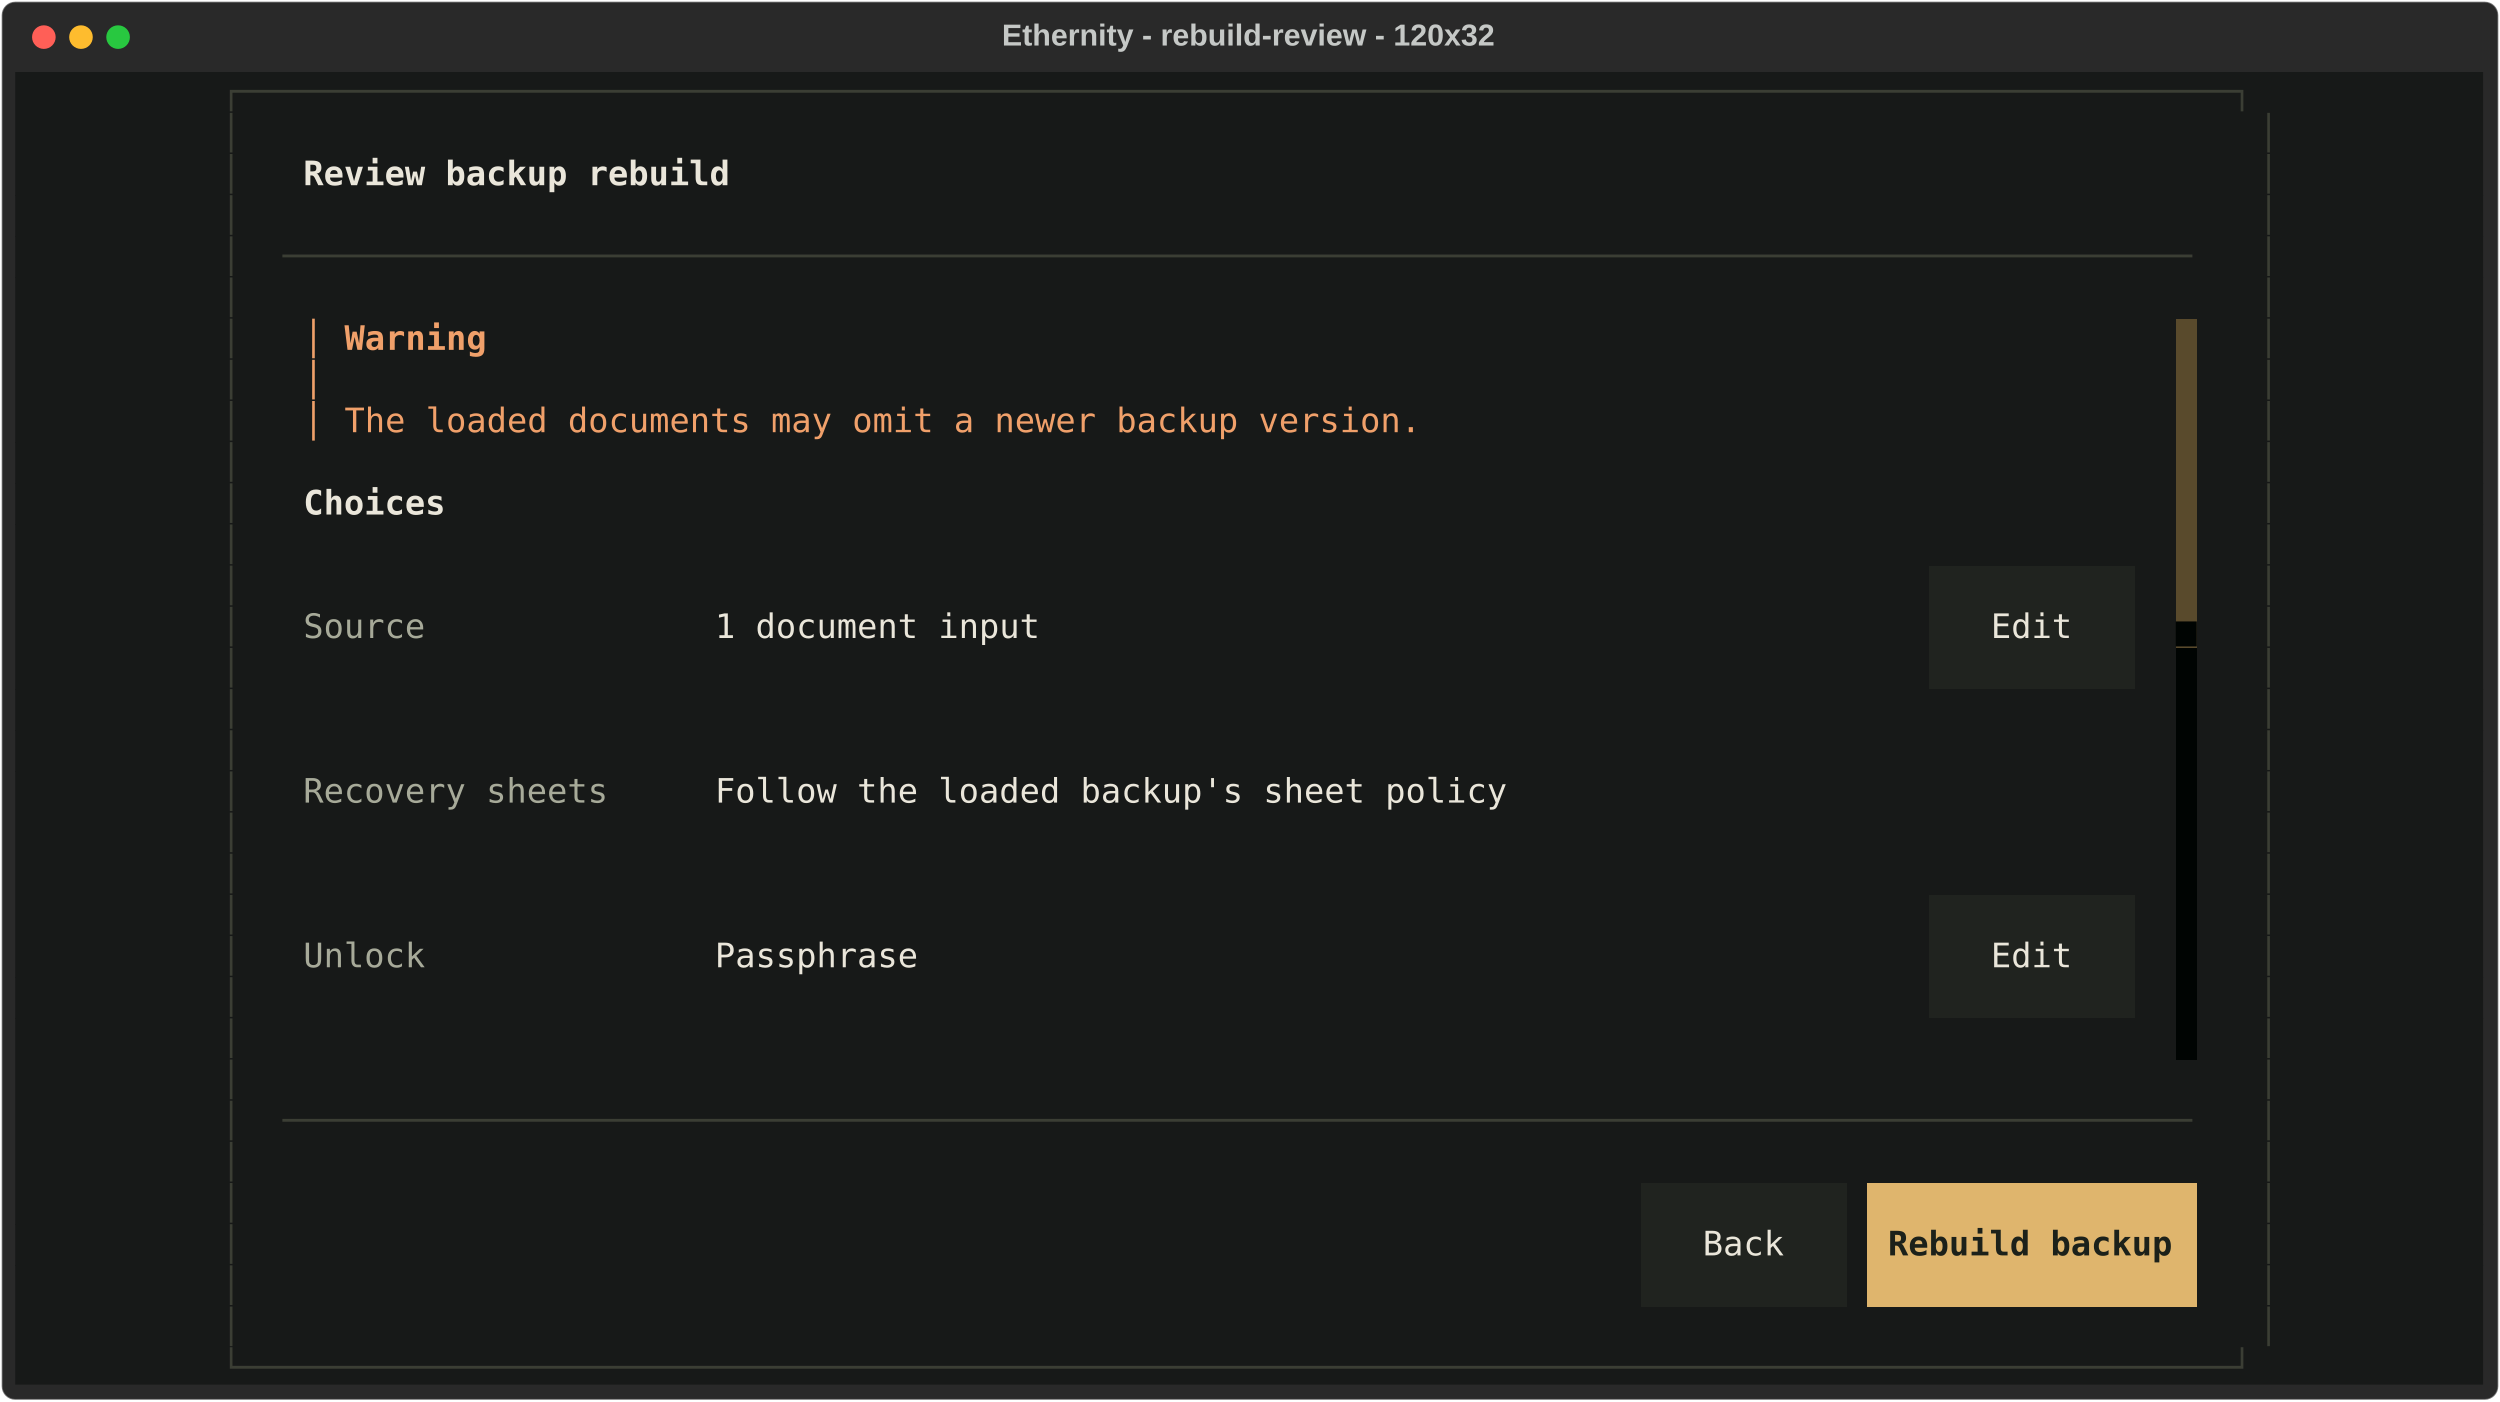
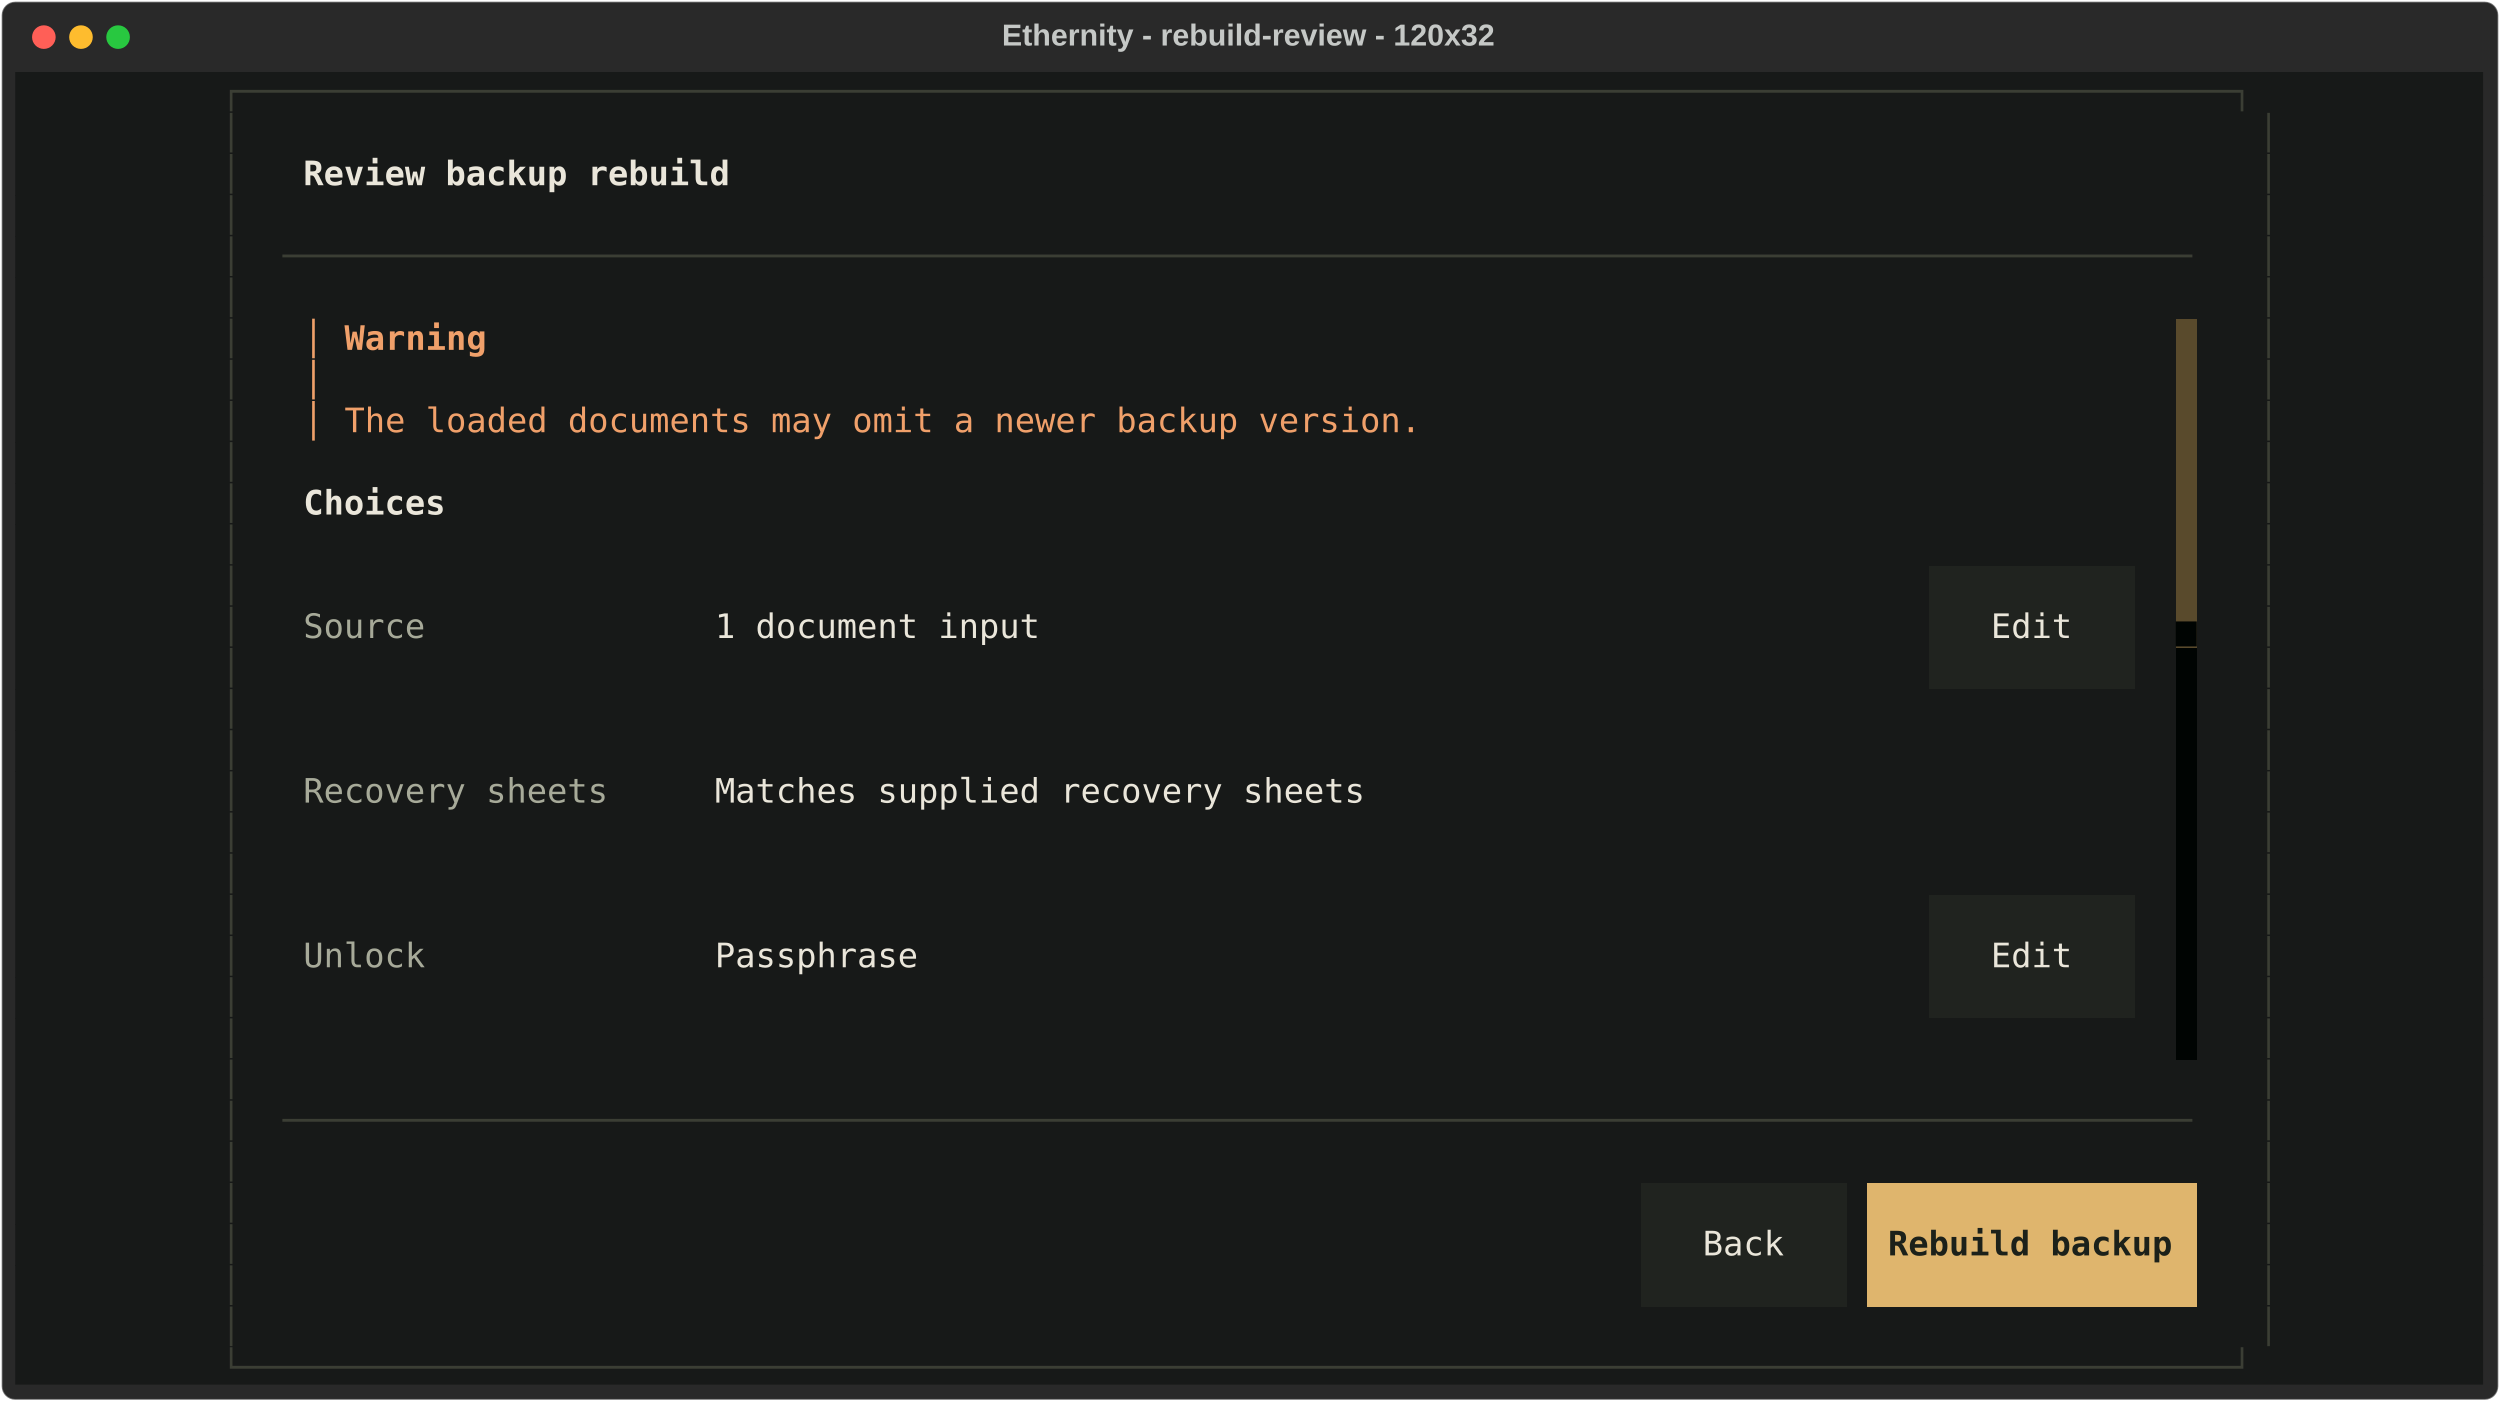
<svg xmlns="http://www.w3.org/2000/svg" class="rich-terminal" viewBox="0 0 1482 830.8">
  <style>

    @font-face {
        font-family: "Fira Code";
        src: local("FiraCode-Regular"),
                url("https://cdnjs.cloudflare.com/ajax/libs/firacode/6.2.0/woff2/FiraCode-Regular.woff2") format("woff2"),
                url("https://cdnjs.cloudflare.com/ajax/libs/firacode/6.2.0/woff/FiraCode-Regular.woff") format("woff");
        font-style: normal;
        font-weight: 400;
    }
    @font-face {
        font-family: "Fira Code";
        src: local("FiraCode-Bold"),
                url("https://cdnjs.cloudflare.com/ajax/libs/firacode/6.2.0/woff2/FiraCode-Bold.woff2") format("woff2"),
                url("https://cdnjs.cloudflare.com/ajax/libs/firacode/6.2.0/woff/FiraCode-Bold.woff") format("woff");
        font-style: bold;
        font-weight: 700;
    }

    .terminal-matrix {
        font-family: Fira Code, monospace;
        font-size: 20px;
        line-height: 24.4px;
        font-variant-east-asian: full-width;
    }

    .terminal-title {
        font-size: 18px;
        font-weight: bold;
        font-family: arial;
    }

    .terminal-r1 { fill: #c5c8c6 }
.terminal-r2 { fill: #3b3e34 }
.terminal-r3 { fill: #eae6da;font-weight: bold }
.terminal-r4 { fill: #efa06a }
.terminal-r5 { fill: #f0a06a;font-weight: bold }
.terminal-r6 { fill: #171918 }
.terminal-r7 { fill: #f0a06a }
.terminal-r8 { fill: #a7aa99 }
.terminal-r9 { fill: #eae6da }
.terminal-r10 { fill: #000402 }
.terminal-r11 { fill: #1c211a;font-weight: bold }
    </style>
  <defs>
    <clipPath id="terminal-clip-terminal">
      <rect x="0" y="0" width="1463.0" height="779.8" />
    </clipPath>
    <clipPath id="terminal-line-0">
      <rect x="0" y="1.5" width="1464" height="24.65" />
    </clipPath>
    <clipPath id="terminal-line-1">
      <rect x="0" y="25.9" width="1464" height="24.65" />
    </clipPath>
    <clipPath id="terminal-line-2">
      <rect x="0" y="50.3" width="1464" height="24.65" />
    </clipPath>
    <clipPath id="terminal-line-3">
      <rect x="0" y="74.7" width="1464" height="24.65" />
    </clipPath>
    <clipPath id="terminal-line-4">
      <rect x="0" y="99.1" width="1464" height="24.65" />
    </clipPath>
    <clipPath id="terminal-line-5">
      <rect x="0" y="123.5" width="1464" height="24.65" />
    </clipPath>
    <clipPath id="terminal-line-6">
      <rect x="0" y="147.9" width="1464" height="24.65" />
    </clipPath>
    <clipPath id="terminal-line-7">
      <rect x="0" y="172.3" width="1464" height="24.65" />
    </clipPath>
    <clipPath id="terminal-line-8">
      <rect x="0" y="196.7" width="1464" height="24.65" />
    </clipPath>
    <clipPath id="terminal-line-9">
      <rect x="0" y="221.1" width="1464" height="24.65" />
    </clipPath>
    <clipPath id="terminal-line-10">
      <rect x="0" y="245.5" width="1464" height="24.65" />
    </clipPath>
    <clipPath id="terminal-line-11">
      <rect x="0" y="269.9" width="1464" height="24.65" />
    </clipPath>
    <clipPath id="terminal-line-12">
      <rect x="0" y="294.3" width="1464" height="24.65" />
    </clipPath>
    <clipPath id="terminal-line-13">
      <rect x="0" y="318.7" width="1464" height="24.65" />
    </clipPath>
    <clipPath id="terminal-line-14">
      <rect x="0" y="343.1" width="1464" height="24.65" />
    </clipPath>
    <clipPath id="terminal-line-15">
      <rect x="0" y="367.5" width="1464" height="24.65" />
    </clipPath>
    <clipPath id="terminal-line-16">
      <rect x="0" y="391.9" width="1464" height="24.65" />
    </clipPath>
    <clipPath id="terminal-line-17">
      <rect x="0" y="416.3" width="1464" height="24.65" />
    </clipPath>
    <clipPath id="terminal-line-18">
      <rect x="0" y="440.7" width="1464" height="24.65" />
    </clipPath>
    <clipPath id="terminal-line-19">
      <rect x="0" y="465.1" width="1464" height="24.65" />
    </clipPath>
    <clipPath id="terminal-line-20">
      <rect x="0" y="489.5" width="1464" height="24.65" />
    </clipPath>
    <clipPath id="terminal-line-21">
      <rect x="0" y="513.9" width="1464" height="24.65" />
    </clipPath>
    <clipPath id="terminal-line-22">
      <rect x="0" y="538.3" width="1464" height="24.65" />
    </clipPath>
    <clipPath id="terminal-line-23">
      <rect x="0" y="562.7" width="1464" height="24.65" />
    </clipPath>
    <clipPath id="terminal-line-24">
      <rect x="0" y="587.1" width="1464" height="24.65" />
    </clipPath>
    <clipPath id="terminal-line-25">
      <rect x="0" y="611.5" width="1464" height="24.65" />
    </clipPath>
    <clipPath id="terminal-line-26">
      <rect x="0" y="635.9" width="1464" height="24.65" />
    </clipPath>
    <clipPath id="terminal-line-27">
      <rect x="0" y="660.3" width="1464" height="24.65" />
    </clipPath>
    <clipPath id="terminal-line-28">
      <rect x="0" y="684.7" width="1464" height="24.65" />
    </clipPath>
    <clipPath id="terminal-line-29">
      <rect x="0" y="709.1" width="1464" height="24.65" />
    </clipPath>
    <clipPath id="terminal-line-30">
      <rect x="0" y="733.5" width="1464" height="24.65" />
    </clipPath>
  </defs>
  <rect fill="#292929" stroke="rgba(255,255,255,0.35)" stroke-width="1" x="1" y="1" width="1480" height="828.8" rx="8" />
  <text class="terminal-title" fill="#c5c8c6" text-anchor="middle" x="740" y="27">Ethernity - rebuild-review - 120x32</text>
  <g transform="translate(26,22)">
    <circle cx="0" cy="0" r="7" fill="#ff5f57" />
    <circle cx="22" cy="0" r="7" fill="#febc2e" />
    <circle cx="44" cy="0" r="7" fill="#28c840" />
  </g>
  <g transform="translate(9, 41)" clip-path="url(#terminal-clip-terminal)">
    <rect fill="#171918" x="0" y="1.5" width="122" height="24.65" shape-rendering="crispEdges" />
    <rect fill="#171918" x="122" y="1.5" width="1220" height="24.65" shape-rendering="crispEdges" />
    <rect fill="#171918" x="1342" y="1.5" width="122" height="24.65" shape-rendering="crispEdges" />
    <rect fill="#171918" x="0" y="25.9" width="122" height="24.65" shape-rendering="crispEdges" />
    <rect fill="#171918" x="122" y="25.9" width="12.2" height="24.65" shape-rendering="crispEdges" />
    <rect fill="#171918" x="134.2" y="25.9" width="1195.6" height="24.65" shape-rendering="crispEdges" />
    <rect fill="#171918" x="1329.8" y="25.9" width="12.2" height="24.65" shape-rendering="crispEdges" />
    <rect fill="#171918" x="1342" y="25.9" width="122" height="24.65" shape-rendering="crispEdges" />
    <rect fill="#171918" x="0" y="50.3" width="122" height="24.65" shape-rendering="crispEdges" />
    <rect fill="#171918" x="122" y="50.3" width="12.2" height="24.65" shape-rendering="crispEdges" />
    <rect fill="#171918" x="134.2" y="50.3" width="36.6" height="24.65" shape-rendering="crispEdges" />
    <rect fill="#171918" x="170.8" y="50.3" width="256.2" height="24.65" shape-rendering="crispEdges" />
    <rect fill="#171918" x="427" y="50.3" width="902.8" height="24.65" shape-rendering="crispEdges" />
    <rect fill="#171918" x="1329.8" y="50.3" width="12.2" height="24.65" shape-rendering="crispEdges" />
    <rect fill="#171918" x="1342" y="50.3" width="122" height="24.65" shape-rendering="crispEdges" />
    <rect fill="#171918" x="0" y="74.7" width="122" height="24.65" shape-rendering="crispEdges" />
    <rect fill="#171918" x="122" y="74.7" width="12.2" height="24.65" shape-rendering="crispEdges" />
    <rect fill="#171918" x="134.2" y="74.7" width="1195.6" height="24.65" shape-rendering="crispEdges" />
    <rect fill="#171918" x="1329.8" y="74.7" width="12.2" height="24.65" shape-rendering="crispEdges" />
    <rect fill="#171918" x="1342" y="74.7" width="122" height="24.65" shape-rendering="crispEdges" />
    <rect fill="#171918" x="0" y="99.1" width="122" height="24.65" shape-rendering="crispEdges" />
    <rect fill="#171918" x="122" y="99.1" width="12.2" height="24.65" shape-rendering="crispEdges" />
    <rect fill="#171918" x="134.2" y="99.1" width="24.4" height="24.65" shape-rendering="crispEdges" />
    <rect fill="#171918" x="158.6" y="99.1" width="1146.8" height="24.65" shape-rendering="crispEdges" />
    <rect fill="#171918" x="1305.4" y="99.1" width="24.4" height="24.65" shape-rendering="crispEdges" />
    <rect fill="#171918" x="1329.8" y="99.1" width="12.2" height="24.65" shape-rendering="crispEdges" />
    <rect fill="#171918" x="1342" y="99.1" width="122" height="24.65" shape-rendering="crispEdges" />
    <rect fill="#171918" x="0" y="123.5" width="122" height="24.65" shape-rendering="crispEdges" />
    <rect fill="#171918" x="122" y="123.5" width="12.2" height="24.65" shape-rendering="crispEdges" />
    <rect fill="#171918" x="134.2" y="123.5" width="1195.6" height="24.65" shape-rendering="crispEdges" />
    <rect fill="#171918" x="1329.8" y="123.5" width="12.2" height="24.65" shape-rendering="crispEdges" />
    <rect fill="#171918" x="1342" y="123.5" width="122" height="24.65" shape-rendering="crispEdges" />
    <rect fill="#171918" x="0" y="147.9" width="122" height="24.65" shape-rendering="crispEdges" />
    <rect fill="#171918" x="122" y="147.9" width="12.2" height="24.65" shape-rendering="crispEdges" />
    <rect fill="#171918" x="134.2" y="147.9" width="36.6" height="24.65" shape-rendering="crispEdges" />
    <rect fill="#171918" x="170.8" y="147.9" width="12.2" height="24.65" shape-rendering="crispEdges" />
    <rect fill="#171918" x="183" y="147.9" width="12.2" height="24.65" shape-rendering="crispEdges" />
    <rect fill="#171918" x="195.2" y="147.9" width="85.4" height="24.65" shape-rendering="crispEdges" />
    <rect fill="#171918" x="280.6" y="147.9" width="1000.4" height="24.65" shape-rendering="crispEdges" />
    <rect fill="#594a2c" x="1281" y="147.9" width="12.2" height="24.65" shape-rendering="crispEdges" />
    <rect fill="#171918" x="1293.2" y="147.9" width="36.6" height="24.65" shape-rendering="crispEdges" />
    <rect fill="#171918" x="1329.8" y="147.9" width="12.2" height="24.65" shape-rendering="crispEdges" />
    <rect fill="#171918" x="1342" y="147.9" width="122" height="24.65" shape-rendering="crispEdges" />
    <rect fill="#171918" x="0" y="172.3" width="122" height="24.65" shape-rendering="crispEdges" />
    <rect fill="#171918" x="122" y="172.3" width="12.2" height="24.65" shape-rendering="crispEdges" />
    <rect fill="#171918" x="134.2" y="172.3" width="36.6" height="24.65" shape-rendering="crispEdges" />
    <rect fill="#171918" x="170.8" y="172.3" width="12.2" height="24.65" shape-rendering="crispEdges" />
    <rect fill="#171918" x="183" y="172.3" width="1098" height="24.65" shape-rendering="crispEdges" />
    <rect fill="#594a2c" x="1281" y="172.3" width="12.2" height="24.65" shape-rendering="crispEdges" />
    <rect fill="#171918" x="1293.2" y="172.3" width="36.6" height="24.65" shape-rendering="crispEdges" />
    <rect fill="#171918" x="1329.8" y="172.3" width="12.2" height="24.65" shape-rendering="crispEdges" />
    <rect fill="#171918" x="1342" y="172.3" width="122" height="24.65" shape-rendering="crispEdges" />
    <rect fill="#171918" x="0" y="196.7" width="122" height="24.65" shape-rendering="crispEdges" />
    <rect fill="#171918" x="122" y="196.7" width="12.2" height="24.65" shape-rendering="crispEdges" />
    <rect fill="#171918" x="134.2" y="196.7" width="36.6" height="24.65" shape-rendering="crispEdges" />
    <rect fill="#171918" x="170.8" y="196.7" width="12.2" height="24.65" shape-rendering="crispEdges" />
    <rect fill="#171918" x="183" y="196.7" width="12.2" height="24.65" shape-rendering="crispEdges" />
    <rect fill="#171918" x="195.2" y="196.7" width="646.6" height="24.65" shape-rendering="crispEdges" />
    <rect fill="#171918" x="841.8" y="196.7" width="439.2" height="24.65" shape-rendering="crispEdges" />
    <rect fill="#594a2c" x="1281" y="196.7" width="12.2" height="24.65" shape-rendering="crispEdges" />
    <rect fill="#171918" x="1293.2" y="196.7" width="36.6" height="24.65" shape-rendering="crispEdges" />
    <rect fill="#171918" x="1329.8" y="196.7" width="12.2" height="24.65" shape-rendering="crispEdges" />
    <rect fill="#171918" x="1342" y="196.7" width="122" height="24.65" shape-rendering="crispEdges" />
    <rect fill="#171918" x="0" y="221.1" width="122" height="24.65" shape-rendering="crispEdges" />
    <rect fill="#171918" x="122" y="221.1" width="12.2" height="24.65" shape-rendering="crispEdges" />
    <rect fill="#171918" x="134.2" y="221.1" width="1146.8" height="24.65" shape-rendering="crispEdges" />
    <rect fill="#594a2c" x="1281" y="221.1" width="12.2" height="24.65" shape-rendering="crispEdges" />
    <rect fill="#171918" x="1293.2" y="221.1" width="36.6" height="24.65" shape-rendering="crispEdges" />
    <rect fill="#171918" x="1329.8" y="221.1" width="12.2" height="24.65" shape-rendering="crispEdges" />
    <rect fill="#171918" x="1342" y="221.1" width="122" height="24.65" shape-rendering="crispEdges" />
    <rect fill="#171918" x="0" y="245.5" width="122" height="24.65" shape-rendering="crispEdges" />
    <rect fill="#171918" x="122" y="245.5" width="12.2" height="24.65" shape-rendering="crispEdges" />
    <rect fill="#171918" x="134.2" y="245.5" width="36.6" height="24.65" shape-rendering="crispEdges" />
    <rect fill="#171918" x="170.8" y="245.5" width="85.4" height="24.65" shape-rendering="crispEdges" />
    <rect fill="#171918" x="256.2" y="245.5" width="1024.8" height="24.65" shape-rendering="crispEdges" />
    <rect fill="#594a2c" x="1281" y="245.5" width="12.2" height="24.65" shape-rendering="crispEdges" />
    <rect fill="#171918" x="1293.2" y="245.5" width="36.6" height="24.65" shape-rendering="crispEdges" />
    <rect fill="#171918" x="1329.8" y="245.5" width="12.2" height="24.65" shape-rendering="crispEdges" />
    <rect fill="#171918" x="1342" y="245.5" width="122" height="24.65" shape-rendering="crispEdges" />
    <rect fill="#171918" x="0" y="269.9" width="122" height="24.65" shape-rendering="crispEdges" />
    <rect fill="#171918" x="122" y="269.9" width="12.2" height="24.65" shape-rendering="crispEdges" />
    <rect fill="#171918" x="134.2" y="269.9" width="1146.8" height="24.65" shape-rendering="crispEdges" />
    <rect fill="#594a2c" x="1281" y="269.9" width="12.2" height="24.65" shape-rendering="crispEdges" />
    <rect fill="#171918" x="1293.2" y="269.9" width="36.6" height="24.65" shape-rendering="crispEdges" />
    <rect fill="#171918" x="1329.8" y="269.9" width="12.2" height="24.65" shape-rendering="crispEdges" />
    <rect fill="#171918" x="1342" y="269.9" width="122" height="24.65" shape-rendering="crispEdges" />
    <rect fill="#171918" x="0" y="294.3" width="122" height="24.65" shape-rendering="crispEdges" />
    <rect fill="#171918" x="122" y="294.3" width="12.2" height="24.65" shape-rendering="crispEdges" />
    <rect fill="#171918" x="134.2" y="294.3" width="36.6" height="24.65" shape-rendering="crispEdges" />
    <rect fill="#171918" x="170.8" y="294.3" width="219.6" height="24.65" shape-rendering="crispEdges" />
    <rect fill="#171918" x="390.4" y="294.3" width="744.2" height="24.65" shape-rendering="crispEdges" />
    <rect fill="#20231f" x="1134.6" y="294.3" width="122" height="24.65" shape-rendering="crispEdges" />
    <rect fill="#171918" x="1256.6" y="294.3" width="24.4" height="24.65" shape-rendering="crispEdges" />
    <rect fill="#594a2c" x="1281" y="294.3" width="12.2" height="24.65" shape-rendering="crispEdges" />
    <rect fill="#171918" x="1293.2" y="294.3" width="36.6" height="24.65" shape-rendering="crispEdges" />
    <rect fill="#171918" x="1329.8" y="294.3" width="12.2" height="24.65" shape-rendering="crispEdges" />
    <rect fill="#171918" x="1342" y="294.3" width="122" height="24.65" shape-rendering="crispEdges" />
    <rect fill="#171918" x="0" y="318.7" width="122" height="24.65" shape-rendering="crispEdges" />
    <rect fill="#171918" x="122" y="318.7" width="12.2" height="24.65" shape-rendering="crispEdges" />
    <rect fill="#171918" x="134.2" y="318.7" width="36.6" height="24.65" shape-rendering="crispEdges" />
    <rect fill="#171918" x="170.8" y="318.7" width="73.2" height="24.65" shape-rendering="crispEdges" />
    <rect fill="#171918" x="244" y="318.7" width="146.4" height="24.65" shape-rendering="crispEdges" />
    <rect fill="#171918" x="390.4" y="318.7" width="24.4" height="24.65" shape-rendering="crispEdges" />
    <rect fill="#171918" x="414.8" y="318.7" width="195.2" height="24.65" shape-rendering="crispEdges" />
    <rect fill="#171918" x="610" y="318.7" width="524.6" height="24.65" shape-rendering="crispEdges" />
    <rect fill="#20231f" x="1134.6" y="318.7" width="36.6" height="24.65" shape-rendering="crispEdges" />
    <rect fill="#20231f" x="1171.2" y="318.7" width="48.8" height="24.65" shape-rendering="crispEdges" />
    <rect fill="#20231f" x="1220" y="318.7" width="36.6" height="24.65" shape-rendering="crispEdges" />
    <rect fill="#171918" x="1256.6" y="318.7" width="24.4" height="24.65" shape-rendering="crispEdges" />
    <rect fill="#594a2c" x="1281" y="318.7" width="12.2" height="24.65" shape-rendering="crispEdges" />
    <rect fill="#171918" x="1293.2" y="318.7" width="36.6" height="24.65" shape-rendering="crispEdges" />
    <rect fill="#171918" x="1329.8" y="318.7" width="12.2" height="24.65" shape-rendering="crispEdges" />
    <rect fill="#171918" x="1342" y="318.7" width="122" height="24.65" shape-rendering="crispEdges" />
    <rect fill="#171918" x="0" y="343.1" width="122" height="24.65" shape-rendering="crispEdges" />
    <rect fill="#171918" x="122" y="343.1" width="12.2" height="24.65" shape-rendering="crispEdges" />
    <rect fill="#171918" x="134.2" y="343.1" width="36.6" height="24.65" shape-rendering="crispEdges" />
    <rect fill="#171918" x="170.8" y="343.1" width="219.6" height="24.65" shape-rendering="crispEdges" />
    <rect fill="#171918" x="390.4" y="343.1" width="744.2" height="24.65" shape-rendering="crispEdges" />
    <rect fill="#20231f" x="1134.6" y="343.1" width="122" height="24.65" shape-rendering="crispEdges" />
    <rect fill="#171918" x="1256.6" y="343.1" width="24.4" height="24.65" shape-rendering="crispEdges" />
    <rect fill="#000402" x="1281" y="343.1" width="12.2" height="24.65" shape-rendering="crispEdges" />
    <rect fill="#171918" x="1293.2" y="343.1" width="36.6" height="24.65" shape-rendering="crispEdges" />
    <rect fill="#171918" x="1329.8" y="343.1" width="12.2" height="24.65" shape-rendering="crispEdges" />
    <rect fill="#171918" x="1342" y="343.1" width="122" height="24.65" shape-rendering="crispEdges" />
    <rect fill="#171918" x="0" y="367.5" width="122" height="24.65" shape-rendering="crispEdges" />
    <rect fill="#171918" x="122" y="367.5" width="12.2" height="24.65" shape-rendering="crispEdges" />
    <rect fill="#171918" x="134.2" y="367.5" width="1146.8" height="24.65" shape-rendering="crispEdges" />
    <rect fill="#000402" x="1281" y="367.5" width="12.2" height="24.65" shape-rendering="crispEdges" />
    <rect fill="#171918" x="1293.2" y="367.5" width="36.6" height="24.65" shape-rendering="crispEdges" />
    <rect fill="#171918" x="1329.8" y="367.5" width="12.2" height="24.65" shape-rendering="crispEdges" />
    <rect fill="#171918" x="1342" y="367.5" width="122" height="24.65" shape-rendering="crispEdges" />
    <rect fill="#171918" x="0" y="391.9" width="122" height="24.65" shape-rendering="crispEdges" />
    <rect fill="#171918" x="122" y="391.9" width="12.2" height="24.65" shape-rendering="crispEdges" />
    <rect fill="#171918" x="134.2" y="391.9" width="36.6" height="24.65" shape-rendering="crispEdges" />
    <rect fill="#171918" x="170.8" y="391.9" width="219.6" height="24.65" shape-rendering="crispEdges" />
    <rect fill="#171918" x="390.4" y="391.9" width="890.6" height="24.65" shape-rendering="crispEdges" />
    <rect fill="#000402" x="1281" y="391.9" width="12.2" height="24.65" shape-rendering="crispEdges" />
    <rect fill="#171918" x="1293.2" y="391.9" width="36.6" height="24.65" shape-rendering="crispEdges" />
    <rect fill="#171918" x="1329.8" y="391.9" width="12.2" height="24.65" shape-rendering="crispEdges" />
    <rect fill="#171918" x="1342" y="391.9" width="122" height="24.65" shape-rendering="crispEdges" />
    <rect fill="#171918" x="0" y="416.3" width="122" height="24.65" shape-rendering="crispEdges" />
    <rect fill="#171918" x="122" y="416.3" width="12.2" height="24.65" shape-rendering="crispEdges" />
    <rect fill="#171918" x="134.2" y="416.3" width="36.6" height="24.65" shape-rendering="crispEdges" />
    <rect fill="#171918" x="170.8" y="416.3" width="183" height="24.65" shape-rendering="crispEdges" />
    <rect fill="#171918" x="353.8" y="416.3" width="36.6" height="24.65" shape-rendering="crispEdges" />
    <rect fill="#171918" x="390.4" y="416.3" width="24.4" height="24.65" shape-rendering="crispEdges" />
-     <rect fill="#171918" x="414.8" y="416.3" width="475.8" height="24.65" shape-rendering="crispEdges" />
-     <rect fill="#171918" x="890.6" y="416.3" width="390.4" height="24.65" shape-rendering="crispEdges" />
+     <rect fill="#171918" x="414.8" y="416.3" width="390.4" height="24.65" shape-rendering="crispEdges" />
+     <rect fill="#171918" x="805.2" y="416.3" width="475.8" height="24.65" shape-rendering="crispEdges" />
    <rect fill="#000402" x="1281" y="416.3" width="12.2" height="24.65" shape-rendering="crispEdges" />
    <rect fill="#171918" x="1293.2" y="416.3" width="36.6" height="24.65" shape-rendering="crispEdges" />
    <rect fill="#171918" x="1329.8" y="416.3" width="12.2" height="24.65" shape-rendering="crispEdges" />
    <rect fill="#171918" x="1342" y="416.3" width="122" height="24.65" shape-rendering="crispEdges" />
    <rect fill="#171918" x="0" y="440.7" width="122" height="24.65" shape-rendering="crispEdges" />
    <rect fill="#171918" x="122" y="440.7" width="12.2" height="24.65" shape-rendering="crispEdges" />
    <rect fill="#171918" x="134.2" y="440.7" width="36.6" height="24.65" shape-rendering="crispEdges" />
    <rect fill="#171918" x="170.8" y="440.7" width="219.6" height="24.65" shape-rendering="crispEdges" />
    <rect fill="#171918" x="390.4" y="440.7" width="890.6" height="24.65" shape-rendering="crispEdges" />
    <rect fill="#000402" x="1281" y="440.7" width="12.2" height="24.65" shape-rendering="crispEdges" />
    <rect fill="#171918" x="1293.2" y="440.7" width="36.6" height="24.65" shape-rendering="crispEdges" />
    <rect fill="#171918" x="1329.8" y="440.7" width="12.2" height="24.65" shape-rendering="crispEdges" />
    <rect fill="#171918" x="1342" y="440.7" width="122" height="24.65" shape-rendering="crispEdges" />
    <rect fill="#171918" x="0" y="465.1" width="122" height="24.65" shape-rendering="crispEdges" />
    <rect fill="#171918" x="122" y="465.1" width="12.2" height="24.65" shape-rendering="crispEdges" />
    <rect fill="#171918" x="134.2" y="465.1" width="1146.8" height="24.65" shape-rendering="crispEdges" />
    <rect fill="#000402" x="1281" y="465.1" width="12.2" height="24.65" shape-rendering="crispEdges" />
    <rect fill="#171918" x="1293.2" y="465.1" width="36.6" height="24.65" shape-rendering="crispEdges" />
    <rect fill="#171918" x="1329.8" y="465.1" width="12.2" height="24.65" shape-rendering="crispEdges" />
    <rect fill="#171918" x="1342" y="465.1" width="122" height="24.65" shape-rendering="crispEdges" />
    <rect fill="#171918" x="0" y="489.5" width="122" height="24.65" shape-rendering="crispEdges" />
    <rect fill="#171918" x="122" y="489.5" width="12.2" height="24.65" shape-rendering="crispEdges" />
    <rect fill="#171918" x="134.2" y="489.5" width="36.6" height="24.65" shape-rendering="crispEdges" />
    <rect fill="#171918" x="170.8" y="489.5" width="219.6" height="24.65" shape-rendering="crispEdges" />
    <rect fill="#171918" x="390.4" y="489.5" width="744.2" height="24.65" shape-rendering="crispEdges" />
    <rect fill="#20231f" x="1134.6" y="489.5" width="122" height="24.65" shape-rendering="crispEdges" />
    <rect fill="#171918" x="1256.6" y="489.5" width="24.4" height="24.65" shape-rendering="crispEdges" />
    <rect fill="#000402" x="1281" y="489.5" width="12.2" height="24.65" shape-rendering="crispEdges" />
    <rect fill="#171918" x="1293.2" y="489.5" width="36.6" height="24.65" shape-rendering="crispEdges" />
    <rect fill="#171918" x="1329.8" y="489.5" width="12.2" height="24.65" shape-rendering="crispEdges" />
    <rect fill="#171918" x="1342" y="489.5" width="122" height="24.65" shape-rendering="crispEdges" />
    <rect fill="#171918" x="0" y="513.9" width="122" height="24.65" shape-rendering="crispEdges" />
    <rect fill="#171918" x="122" y="513.9" width="12.2" height="24.65" shape-rendering="crispEdges" />
    <rect fill="#171918" x="134.2" y="513.9" width="36.6" height="24.65" shape-rendering="crispEdges" />
    <rect fill="#171918" x="170.8" y="513.9" width="73.2" height="24.65" shape-rendering="crispEdges" />
    <rect fill="#171918" x="244" y="513.9" width="146.4" height="24.65" shape-rendering="crispEdges" />
    <rect fill="#171918" x="390.4" y="513.9" width="24.4" height="24.65" shape-rendering="crispEdges" />
    <rect fill="#171918" x="414.8" y="513.9" width="122" height="24.65" shape-rendering="crispEdges" />
    <rect fill="#171918" x="536.8" y="513.9" width="597.8" height="24.65" shape-rendering="crispEdges" />
    <rect fill="#20231f" x="1134.6" y="513.9" width="36.6" height="24.65" shape-rendering="crispEdges" />
    <rect fill="#20231f" x="1171.2" y="513.9" width="48.8" height="24.65" shape-rendering="crispEdges" />
    <rect fill="#20231f" x="1220" y="513.9" width="36.6" height="24.65" shape-rendering="crispEdges" />
    <rect fill="#171918" x="1256.6" y="513.9" width="24.4" height="24.65" shape-rendering="crispEdges" />
    <rect fill="#000402" x="1281" y="513.9" width="12.2" height="24.65" shape-rendering="crispEdges" />
    <rect fill="#171918" x="1293.2" y="513.9" width="36.6" height="24.65" shape-rendering="crispEdges" />
    <rect fill="#171918" x="1329.8" y="513.9" width="12.2" height="24.65" shape-rendering="crispEdges" />
    <rect fill="#171918" x="1342" y="513.9" width="122" height="24.65" shape-rendering="crispEdges" />
    <rect fill="#171918" x="0" y="538.3" width="122" height="24.65" shape-rendering="crispEdges" />
    <rect fill="#171918" x="122" y="538.3" width="12.2" height="24.65" shape-rendering="crispEdges" />
    <rect fill="#171918" x="134.2" y="538.3" width="36.6" height="24.65" shape-rendering="crispEdges" />
    <rect fill="#171918" x="170.8" y="538.3" width="219.6" height="24.65" shape-rendering="crispEdges" />
    <rect fill="#171918" x="390.4" y="538.3" width="744.2" height="24.65" shape-rendering="crispEdges" />
    <rect fill="#20231f" x="1134.6" y="538.3" width="122" height="24.65" shape-rendering="crispEdges" />
    <rect fill="#171918" x="1256.6" y="538.3" width="24.4" height="24.65" shape-rendering="crispEdges" />
    <rect fill="#000402" x="1281" y="538.3" width="12.2" height="24.65" shape-rendering="crispEdges" />
    <rect fill="#171918" x="1293.2" y="538.3" width="36.6" height="24.65" shape-rendering="crispEdges" />
    <rect fill="#171918" x="1329.8" y="538.3" width="12.2" height="24.65" shape-rendering="crispEdges" />
    <rect fill="#171918" x="1342" y="538.3" width="122" height="24.65" shape-rendering="crispEdges" />
    <rect fill="#171918" x="0" y="562.7" width="122" height="24.65" shape-rendering="crispEdges" />
    <rect fill="#171918" x="122" y="562.7" width="12.2" height="24.65" shape-rendering="crispEdges" />
    <rect fill="#171918" x="134.2" y="562.7" width="1146.8" height="24.65" shape-rendering="crispEdges" />
    <rect fill="#000402" x="1281" y="562.7" width="12.2" height="24.65" shape-rendering="crispEdges" />
    <rect fill="#171918" x="1293.2" y="562.7" width="36.6" height="24.65" shape-rendering="crispEdges" />
    <rect fill="#171918" x="1329.8" y="562.7" width="12.2" height="24.65" shape-rendering="crispEdges" />
    <rect fill="#171918" x="1342" y="562.7" width="122" height="24.65" shape-rendering="crispEdges" />
    <rect fill="#171918" x="0" y="587.1" width="122" height="24.65" shape-rendering="crispEdges" />
    <rect fill="#171918" x="122" y="587.1" width="12.2" height="24.65" shape-rendering="crispEdges" />
    <rect fill="#171918" x="134.2" y="587.1" width="1195.6" height="24.65" shape-rendering="crispEdges" />
    <rect fill="#171918" x="1329.8" y="587.1" width="12.2" height="24.65" shape-rendering="crispEdges" />
    <rect fill="#171918" x="1342" y="587.1" width="122" height="24.65" shape-rendering="crispEdges" />
    <rect fill="#171918" x="0" y="611.5" width="122" height="24.65" shape-rendering="crispEdges" />
    <rect fill="#171918" x="122" y="611.5" width="12.2" height="24.65" shape-rendering="crispEdges" />
    <rect fill="#171918" x="134.2" y="611.5" width="24.4" height="24.65" shape-rendering="crispEdges" />
    <rect fill="#171918" x="158.6" y="611.5" width="1146.8" height="24.65" shape-rendering="crispEdges" />
    <rect fill="#171918" x="1305.4" y="611.5" width="24.4" height="24.65" shape-rendering="crispEdges" />
    <rect fill="#171918" x="1329.8" y="611.5" width="12.2" height="24.65" shape-rendering="crispEdges" />
    <rect fill="#171918" x="1342" y="611.5" width="122" height="24.65" shape-rendering="crispEdges" />
    <rect fill="#171918" x="0" y="635.9" width="122" height="24.65" shape-rendering="crispEdges" />
    <rect fill="#171918" x="122" y="635.9" width="12.2" height="24.65" shape-rendering="crispEdges" />
    <rect fill="#171918" x="134.2" y="635.9" width="1195.6" height="24.65" shape-rendering="crispEdges" />
    <rect fill="#171918" x="1329.8" y="635.9" width="12.2" height="24.65" shape-rendering="crispEdges" />
    <rect fill="#171918" x="1342" y="635.9" width="122" height="24.65" shape-rendering="crispEdges" />
    <rect fill="#171918" x="0" y="660.3" width="122" height="24.65" shape-rendering="crispEdges" />
    <rect fill="#171918" x="122" y="660.3" width="12.2" height="24.65" shape-rendering="crispEdges" />
    <rect fill="#171918" x="134.2" y="660.3" width="36.6" height="24.65" shape-rendering="crispEdges" />
    <rect fill="#171918" x="170.8" y="660.3" width="0" height="24.65" shape-rendering="crispEdges" />
    <rect fill="#171918" x="170.8" y="660.3" width="793" height="24.65" shape-rendering="crispEdges" />
    <rect fill="#20231f" x="963.8" y="660.3" width="122" height="24.65" shape-rendering="crispEdges" />
    <rect fill="#171918" x="1085.8" y="660.3" width="0" height="24.65" shape-rendering="crispEdges" />
    <rect fill="#171918" x="1085.8" y="660.3" width="12.2" height="24.65" shape-rendering="crispEdges" />
    <rect fill="#dfb56d" x="1098" y="660.3" width="195.2" height="24.65" shape-rendering="crispEdges" />
    <rect fill="#171918" x="1293.2" y="660.3" width="36.6" height="24.65" shape-rendering="crispEdges" />
    <rect fill="#171918" x="1329.8" y="660.3" width="12.2" height="24.65" shape-rendering="crispEdges" />
    <rect fill="#171918" x="1342" y="660.3" width="122" height="24.65" shape-rendering="crispEdges" />
    <rect fill="#171918" x="0" y="684.7" width="122" height="24.65" shape-rendering="crispEdges" />
    <rect fill="#171918" x="122" y="684.7" width="12.2" height="24.65" shape-rendering="crispEdges" />
    <rect fill="#171918" x="134.2" y="684.7" width="829.6" height="24.65" shape-rendering="crispEdges" />
    <rect fill="#20231f" x="963.8" y="684.7" width="36.6" height="24.65" shape-rendering="crispEdges" />
    <rect fill="#20231f" x="1000.4" y="684.7" width="48.8" height="24.65" shape-rendering="crispEdges" />
    <rect fill="#20231f" x="1049.2" y="684.7" width="36.6" height="24.65" shape-rendering="crispEdges" />
    <rect fill="#171918" x="1085.8" y="684.7" width="12.2" height="24.65" shape-rendering="crispEdges" />
    <rect fill="#dfb56d" x="1098" y="684.7" width="12.2" height="24.65" shape-rendering="crispEdges" />
    <rect fill="#dfb56d" x="1110.2" y="684.7" width="170.8" height="24.65" shape-rendering="crispEdges" />
    <rect fill="#dfb56d" x="1281" y="684.7" width="12.2" height="24.65" shape-rendering="crispEdges" />
    <rect fill="#171918" x="1293.2" y="684.7" width="36.6" height="24.65" shape-rendering="crispEdges" />
    <rect fill="#171918" x="1329.8" y="684.7" width="12.2" height="24.65" shape-rendering="crispEdges" />
    <rect fill="#171918" x="1342" y="684.7" width="122" height="24.65" shape-rendering="crispEdges" />
    <rect fill="#171918" x="0" y="709.1" width="122" height="24.65" shape-rendering="crispEdges" />
    <rect fill="#171918" x="122" y="709.1" width="12.2" height="24.65" shape-rendering="crispEdges" />
    <rect fill="#171918" x="134.2" y="709.1" width="829.6" height="24.65" shape-rendering="crispEdges" />
    <rect fill="#20231f" x="963.8" y="709.1" width="122" height="24.65" shape-rendering="crispEdges" />
    <rect fill="#171918" x="1085.8" y="709.1" width="12.2" height="24.65" shape-rendering="crispEdges" />
    <rect fill="#dfb56d" x="1098" y="709.1" width="195.2" height="24.65" shape-rendering="crispEdges" />
    <rect fill="#171918" x="1293.2" y="709.1" width="36.6" height="24.65" shape-rendering="crispEdges" />
    <rect fill="#171918" x="1329.8" y="709.1" width="12.2" height="24.65" shape-rendering="crispEdges" />
    <rect fill="#171918" x="1342" y="709.1" width="122" height="24.65" shape-rendering="crispEdges" />
    <rect fill="#171918" x="0" y="733.5" width="122" height="24.65" shape-rendering="crispEdges" />
    <rect fill="#171918" x="122" y="733.5" width="12.2" height="24.65" shape-rendering="crispEdges" />
    <rect fill="#171918" x="134.2" y="733.5" width="1195.6" height="24.65" shape-rendering="crispEdges" />
    <rect fill="#171918" x="1329.8" y="733.5" width="12.2" height="24.65" shape-rendering="crispEdges" />
    <rect fill="#171918" x="1342" y="733.5" width="122" height="24.65" shape-rendering="crispEdges" />
    <rect fill="#171918" x="0" y="757.9" width="122" height="24.65" shape-rendering="crispEdges" />
    <rect fill="#171918" x="122" y="757.9" width="1220" height="24.65" shape-rendering="crispEdges" />
    <rect fill="#171918" x="1342" y="757.9" width="122" height="24.65" shape-rendering="crispEdges" />
    <g class="terminal-matrix">
      <text class="terminal-r2" x="122" y="20" textLength="1220" clip-path="url(#terminal-line-0)">┌──────────────────────────────────────────────────────────────────────────────────────────────────┐</text>
      <text class="terminal-r1" x="1464" y="20" textLength="12.2" clip-path="url(#terminal-line-0)">
</text>
      <text class="terminal-r2" x="122" y="44.4" textLength="12.2" clip-path="url(#terminal-line-1)">│</text>
      <text class="terminal-r2" x="1329.8" y="44.4" textLength="12.2" clip-path="url(#terminal-line-1)">│</text>
      <text class="terminal-r1" x="1464" y="44.4" textLength="12.2" clip-path="url(#terminal-line-1)">
</text>
      <text class="terminal-r2" x="122" y="68.8" textLength="12.2" clip-path="url(#terminal-line-2)">│</text>
      <text class="terminal-r3" x="170.8" y="68.8" textLength="256.2" clip-path="url(#terminal-line-2)">Review backup rebuild</text>
      <text class="terminal-r2" x="1329.8" y="68.8" textLength="12.2" clip-path="url(#terminal-line-2)">│</text>
      <text class="terminal-r1" x="1464" y="68.8" textLength="12.2" clip-path="url(#terminal-line-2)">
</text>
      <text class="terminal-r2" x="122" y="93.2" textLength="12.2" clip-path="url(#terminal-line-3)">│</text>
      <text class="terminal-r2" x="1329.8" y="93.2" textLength="12.2" clip-path="url(#terminal-line-3)">│</text>
      <text class="terminal-r1" x="1464" y="93.2" textLength="12.2" clip-path="url(#terminal-line-3)">
</text>
      <text class="terminal-r2" x="122" y="117.6" textLength="12.2" clip-path="url(#terminal-line-4)">│</text>
      <text class="terminal-r2" x="158.6" y="117.6" textLength="1146.8" clip-path="url(#terminal-line-4)">──────────────────────────────────────────────────────────────────────────────────────────────</text>
      <text class="terminal-r2" x="1329.8" y="117.6" textLength="12.2" clip-path="url(#terminal-line-4)">│</text>
      <text class="terminal-r1" x="1464" y="117.6" textLength="12.2" clip-path="url(#terminal-line-4)">
</text>
      <text class="terminal-r2" x="122" y="142" textLength="12.2" clip-path="url(#terminal-line-5)">│</text>
      <text class="terminal-r2" x="1329.8" y="142" textLength="12.2" clip-path="url(#terminal-line-5)">│</text>
      <text class="terminal-r1" x="1464" y="142" textLength="12.2" clip-path="url(#terminal-line-5)">
</text>
      <text class="terminal-r2" x="122" y="166.4" textLength="12.2" clip-path="url(#terminal-line-6)">│</text>
      <text class="terminal-r4" x="170.8" y="166.4" textLength="12.2" clip-path="url(#terminal-line-6)">│</text>
      <text class="terminal-r5" x="195.2" y="166.4" textLength="85.4" clip-path="url(#terminal-line-6)">Warning</text>
      <text class="terminal-r2" x="1329.8" y="166.4" textLength="12.2" clip-path="url(#terminal-line-6)">│</text>
      <text class="terminal-r1" x="1464" y="166.4" textLength="12.2" clip-path="url(#terminal-line-6)">
</text>
      <text class="terminal-r2" x="122" y="190.8" textLength="12.2" clip-path="url(#terminal-line-7)">│</text>
      <text class="terminal-r4" x="170.8" y="190.8" textLength="12.2" clip-path="url(#terminal-line-7)">│</text>
      <text class="terminal-r2" x="1329.8" y="190.8" textLength="12.2" clip-path="url(#terminal-line-7)">│</text>
      <text class="terminal-r1" x="1464" y="190.8" textLength="12.2" clip-path="url(#terminal-line-7)">
</text>
      <text class="terminal-r2" x="122" y="215.2" textLength="12.2" clip-path="url(#terminal-line-8)">│</text>
      <text class="terminal-r4" x="170.8" y="215.2" textLength="12.2" clip-path="url(#terminal-line-8)">│</text>
      <text class="terminal-r7" x="195.2" y="215.2" textLength="646.6" clip-path="url(#terminal-line-8)">The loaded documents may omit a newer backup version.</text>
      <text class="terminal-r2" x="1329.8" y="215.2" textLength="12.2" clip-path="url(#terminal-line-8)">│</text>
      <text class="terminal-r1" x="1464" y="215.2" textLength="12.2" clip-path="url(#terminal-line-8)">
</text>
      <text class="terminal-r2" x="122" y="239.6" textLength="12.2" clip-path="url(#terminal-line-9)">│</text>
      <text class="terminal-r2" x="1329.8" y="239.6" textLength="12.2" clip-path="url(#terminal-line-9)">│</text>
      <text class="terminal-r1" x="1464" y="239.6" textLength="12.2" clip-path="url(#terminal-line-9)">
</text>
      <text class="terminal-r2" x="122" y="264" textLength="12.2" clip-path="url(#terminal-line-10)">│</text>
      <text class="terminal-r3" x="170.8" y="264" textLength="85.4" clip-path="url(#terminal-line-10)">Choices</text>
      <text class="terminal-r2" x="1329.8" y="264" textLength="12.2" clip-path="url(#terminal-line-10)">│</text>
      <text class="terminal-r1" x="1464" y="264" textLength="12.2" clip-path="url(#terminal-line-10)">
</text>
      <text class="terminal-r2" x="122" y="288.4" textLength="12.2" clip-path="url(#terminal-line-11)">│</text>
      <text class="terminal-r2" x="1329.8" y="288.4" textLength="12.2" clip-path="url(#terminal-line-11)">│</text>
      <text class="terminal-r1" x="1464" y="288.4" textLength="12.2" clip-path="url(#terminal-line-11)">
</text>
      <text class="terminal-r2" x="122" y="312.8" textLength="12.2" clip-path="url(#terminal-line-12)">│</text>
      <text class="terminal-r2" x="1329.8" y="312.8" textLength="12.2" clip-path="url(#terminal-line-12)">│</text>
      <text class="terminal-r1" x="1464" y="312.8" textLength="12.2" clip-path="url(#terminal-line-12)">
</text>
      <text class="terminal-r2" x="122" y="337.2" textLength="12.2" clip-path="url(#terminal-line-13)">│</text>
      <text class="terminal-r8" x="170.8" y="337.2" textLength="73.2" clip-path="url(#terminal-line-13)">Source</text>
      <text class="terminal-r9" x="414.8" y="337.2" textLength="195.2" clip-path="url(#terminal-line-13)">1 document input</text>
      <text class="terminal-r9" x="1171.2" y="337.2" textLength="48.8" clip-path="url(#terminal-line-13)">Edit</text>
      <text class="terminal-r10" x="1281" y="337.2" textLength="12.2" clip-path="url(#terminal-line-13)">▅</text>
      <text class="terminal-r2" x="1329.8" y="337.2" textLength="12.2" clip-path="url(#terminal-line-13)">│</text>
      <text class="terminal-r1" x="1464" y="337.2" textLength="12.2" clip-path="url(#terminal-line-13)">
</text>
      <text class="terminal-r2" x="122" y="361.6" textLength="12.2" clip-path="url(#terminal-line-14)">│</text>
      <text class="terminal-r2" x="1329.8" y="361.6" textLength="12.2" clip-path="url(#terminal-line-14)">│</text>
      <text class="terminal-r1" x="1464" y="361.6" textLength="12.2" clip-path="url(#terminal-line-14)">
</text>
      <text class="terminal-r2" x="122" y="386" textLength="12.2" clip-path="url(#terminal-line-15)">│</text>
      <text class="terminal-r2" x="1329.8" y="386" textLength="12.2" clip-path="url(#terminal-line-15)">│</text>
      <text class="terminal-r1" x="1464" y="386" textLength="12.2" clip-path="url(#terminal-line-15)">
</text>
      <text class="terminal-r2" x="122" y="410.4" textLength="12.2" clip-path="url(#terminal-line-16)">│</text>
      <text class="terminal-r2" x="1329.8" y="410.4" textLength="12.2" clip-path="url(#terminal-line-16)">│</text>
      <text class="terminal-r1" x="1464" y="410.4" textLength="12.2" clip-path="url(#terminal-line-16)">
</text>
      <text class="terminal-r2" x="122" y="434.8" textLength="12.2" clip-path="url(#terminal-line-17)">│</text>
      <text class="terminal-r8" x="170.8" y="434.8" textLength="183" clip-path="url(#terminal-line-17)">Recovery sheets</text>
-       <text class="terminal-r9" x="414.8" y="434.8" textLength="475.8" clip-path="url(#terminal-line-17)">Follow the loaded backup's sheet policy</text>
+       <text class="terminal-r9" x="414.8" y="434.8" textLength="390.4" clip-path="url(#terminal-line-17)">Matches supplied recovery sheets</text>
      <text class="terminal-r2" x="1329.8" y="434.8" textLength="12.2" clip-path="url(#terminal-line-17)">│</text>
      <text class="terminal-r1" x="1464" y="434.8" textLength="12.2" clip-path="url(#terminal-line-17)">
</text>
      <text class="terminal-r2" x="122" y="459.2" textLength="12.2" clip-path="url(#terminal-line-18)">│</text>
      <text class="terminal-r2" x="1329.8" y="459.2" textLength="12.2" clip-path="url(#terminal-line-18)">│</text>
      <text class="terminal-r1" x="1464" y="459.2" textLength="12.2" clip-path="url(#terminal-line-18)">
</text>
      <text class="terminal-r2" x="122" y="483.6" textLength="12.2" clip-path="url(#terminal-line-19)">│</text>
      <text class="terminal-r2" x="1329.8" y="483.6" textLength="12.2" clip-path="url(#terminal-line-19)">│</text>
      <text class="terminal-r1" x="1464" y="483.6" textLength="12.2" clip-path="url(#terminal-line-19)">
</text>
      <text class="terminal-r2" x="122" y="508" textLength="12.2" clip-path="url(#terminal-line-20)">│</text>
      <text class="terminal-r2" x="1329.8" y="508" textLength="12.2" clip-path="url(#terminal-line-20)">│</text>
      <text class="terminal-r1" x="1464" y="508" textLength="12.2" clip-path="url(#terminal-line-20)">
</text>
      <text class="terminal-r2" x="122" y="532.4" textLength="12.2" clip-path="url(#terminal-line-21)">│</text>
      <text class="terminal-r8" x="170.8" y="532.4" textLength="73.2" clip-path="url(#terminal-line-21)">Unlock</text>
      <text class="terminal-r9" x="414.8" y="532.4" textLength="122" clip-path="url(#terminal-line-21)">Passphrase</text>
      <text class="terminal-r9" x="1171.2" y="532.4" textLength="48.8" clip-path="url(#terminal-line-21)">Edit</text>
      <text class="terminal-r2" x="1329.8" y="532.4" textLength="12.2" clip-path="url(#terminal-line-21)">│</text>
      <text class="terminal-r1" x="1464" y="532.4" textLength="12.2" clip-path="url(#terminal-line-21)">
</text>
      <text class="terminal-r2" x="122" y="556.8" textLength="12.2" clip-path="url(#terminal-line-22)">│</text>
      <text class="terminal-r2" x="1329.8" y="556.8" textLength="12.2" clip-path="url(#terminal-line-22)">│</text>
      <text class="terminal-r1" x="1464" y="556.8" textLength="12.2" clip-path="url(#terminal-line-22)">
</text>
      <text class="terminal-r2" x="122" y="581.2" textLength="12.2" clip-path="url(#terminal-line-23)">│</text>
      <text class="terminal-r2" x="1329.8" y="581.2" textLength="12.2" clip-path="url(#terminal-line-23)">│</text>
      <text class="terminal-r1" x="1464" y="581.2" textLength="12.2" clip-path="url(#terminal-line-23)">
</text>
      <text class="terminal-r2" x="122" y="605.6" textLength="12.2" clip-path="url(#terminal-line-24)">│</text>
      <text class="terminal-r2" x="1329.8" y="605.6" textLength="12.2" clip-path="url(#terminal-line-24)">│</text>
      <text class="terminal-r1" x="1464" y="605.6" textLength="12.2" clip-path="url(#terminal-line-24)">
</text>
      <text class="terminal-r2" x="122" y="630" textLength="12.2" clip-path="url(#terminal-line-25)">│</text>
      <text class="terminal-r2" x="158.6" y="630" textLength="1146.8" clip-path="url(#terminal-line-25)">──────────────────────────────────────────────────────────────────────────────────────────────</text>
      <text class="terminal-r2" x="1329.8" y="630" textLength="12.2" clip-path="url(#terminal-line-25)">│</text>
      <text class="terminal-r1" x="1464" y="630" textLength="12.2" clip-path="url(#terminal-line-25)">
</text>
      <text class="terminal-r2" x="122" y="654.4" textLength="12.2" clip-path="url(#terminal-line-26)">│</text>
      <text class="terminal-r2" x="1329.8" y="654.4" textLength="12.2" clip-path="url(#terminal-line-26)">│</text>
      <text class="terminal-r1" x="1464" y="654.4" textLength="12.2" clip-path="url(#terminal-line-26)">
</text>
      <text class="terminal-r2" x="122" y="678.8" textLength="12.2" clip-path="url(#terminal-line-27)">│</text>
      <text class="terminal-r2" x="1329.8" y="678.8" textLength="12.2" clip-path="url(#terminal-line-27)">│</text>
      <text class="terminal-r1" x="1464" y="678.8" textLength="12.2" clip-path="url(#terminal-line-27)">
</text>
      <text class="terminal-r2" x="122" y="703.2" textLength="12.2" clip-path="url(#terminal-line-28)">│</text>
      <text class="terminal-r9" x="1000.4" y="703.2" textLength="48.8" clip-path="url(#terminal-line-28)">Back</text>
      <text class="terminal-r11" x="1110.2" y="703.2" textLength="170.8" clip-path="url(#terminal-line-28)">Rebuild backup</text>
      <text class="terminal-r2" x="1329.8" y="703.2" textLength="12.2" clip-path="url(#terminal-line-28)">│</text>
      <text class="terminal-r1" x="1464" y="703.2" textLength="12.2" clip-path="url(#terminal-line-28)">
</text>
      <text class="terminal-r2" x="122" y="727.6" textLength="12.2" clip-path="url(#terminal-line-29)">│</text>
      <text class="terminal-r2" x="1329.8" y="727.6" textLength="12.2" clip-path="url(#terminal-line-29)">│</text>
      <text class="terminal-r1" x="1464" y="727.6" textLength="12.2" clip-path="url(#terminal-line-29)">
</text>
      <text class="terminal-r2" x="122" y="752" textLength="12.2" clip-path="url(#terminal-line-30)">│</text>
      <text class="terminal-r2" x="1329.8" y="752" textLength="12.2" clip-path="url(#terminal-line-30)">│</text>
      <text class="terminal-r1" x="1464" y="752" textLength="12.2" clip-path="url(#terminal-line-30)">
</text>
      <text class="terminal-r2" x="122" y="776.4" textLength="1220" clip-path="url(#terminal-line-31)">└──────────────────────────────────────────────────────────────────────────────────────────────────┘</text>
    </g>
  </g>
</svg>
